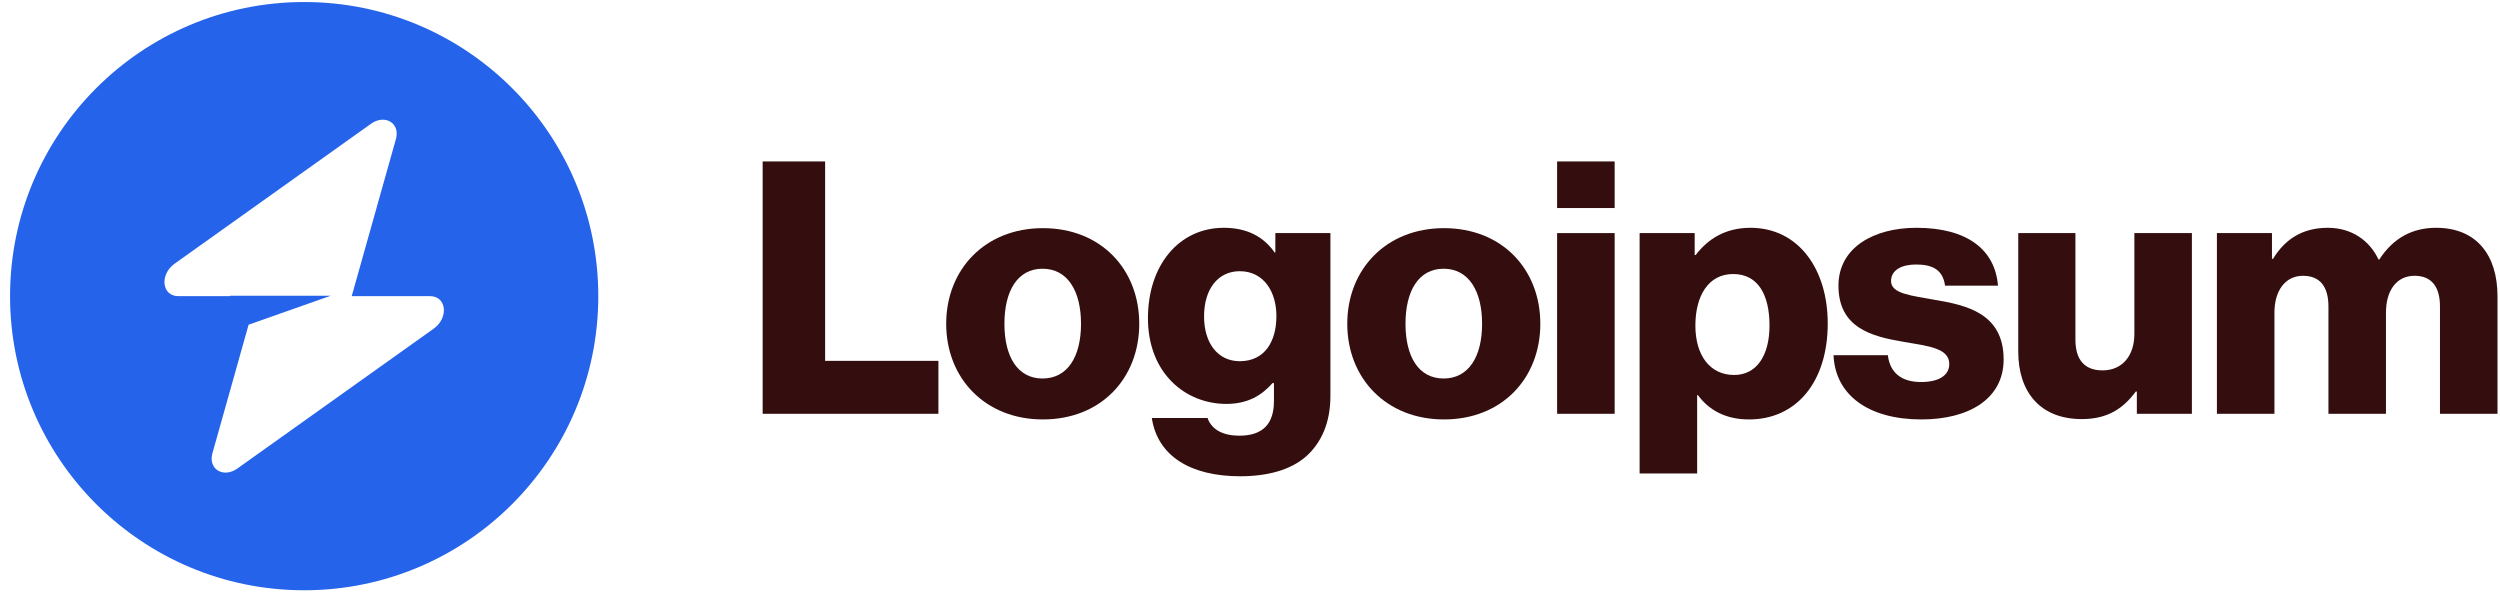
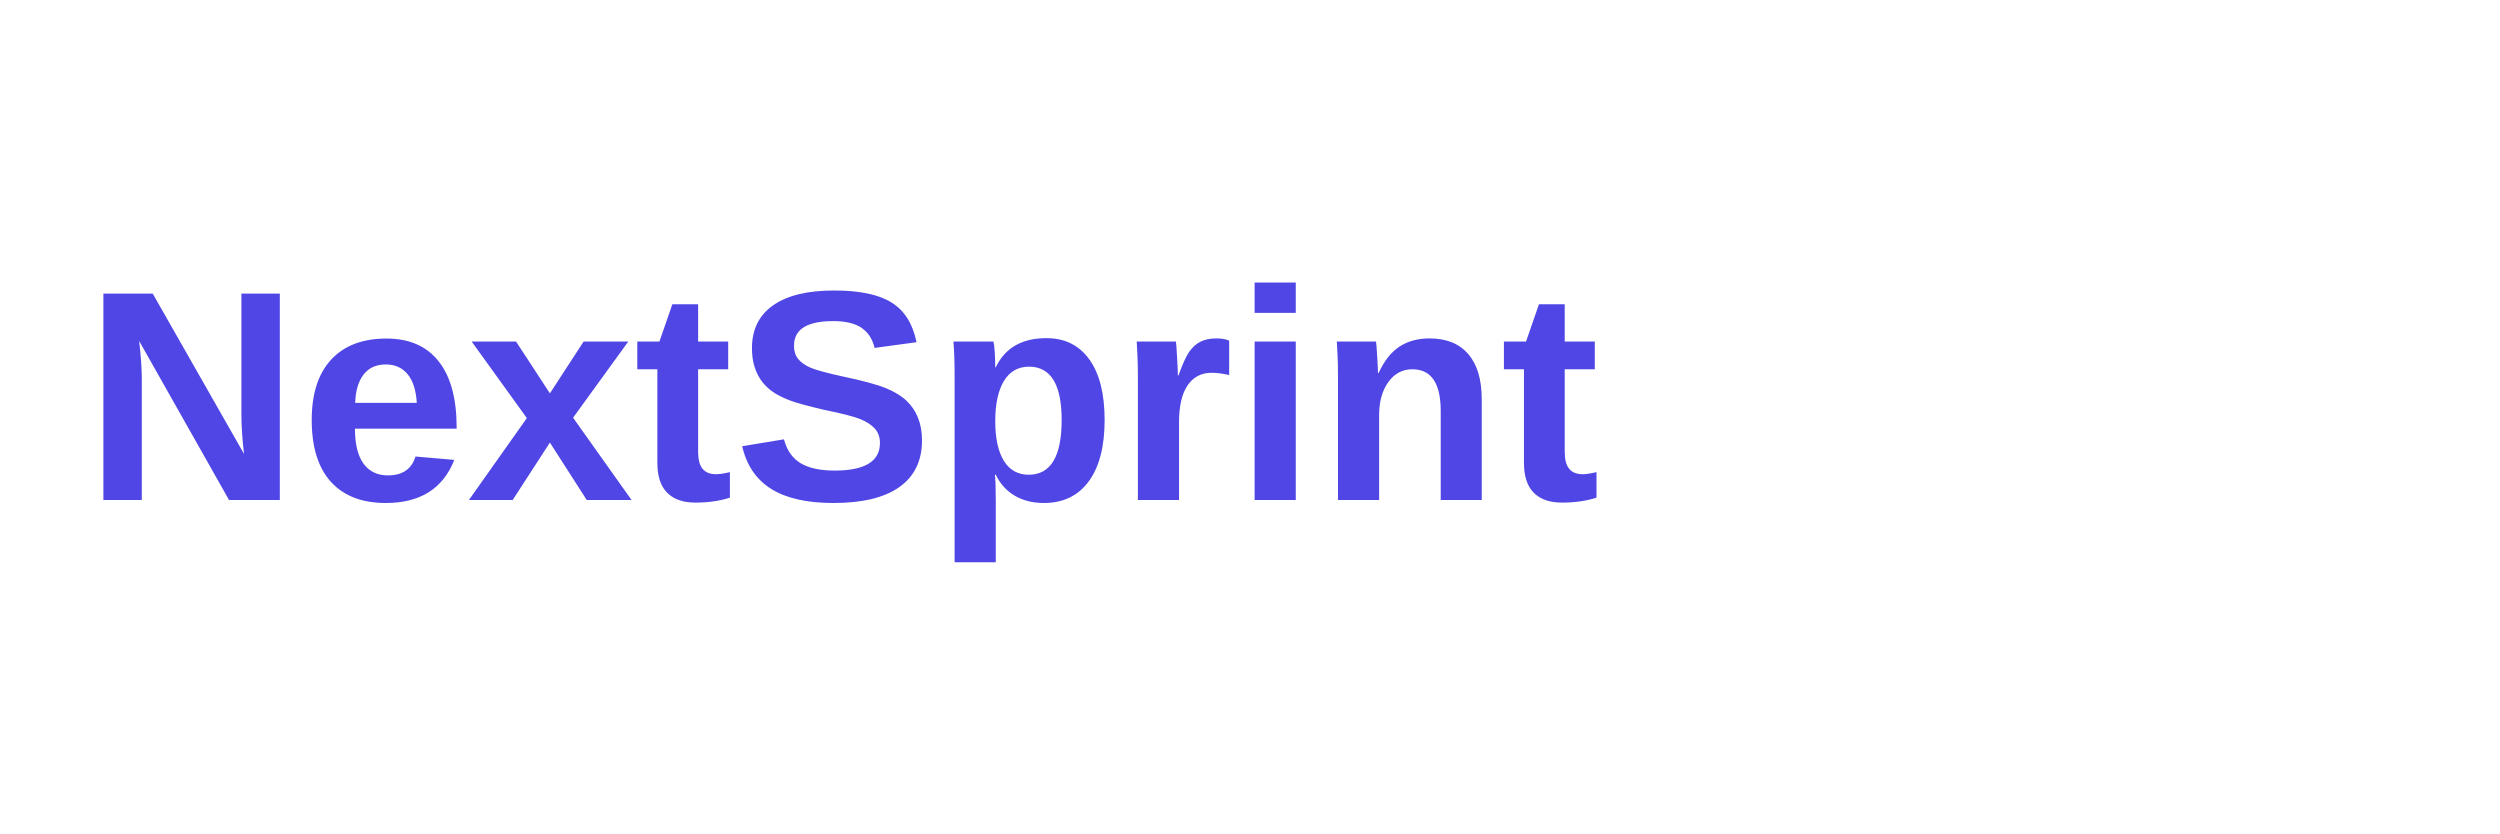
- <svg xmlns="http://www.w3.org/2000/svg" id="logo-54" width="170" height="41" viewBox="0 0 170 41" fill="none">
-   <path d="M51.86 28.138H63.812V24.538H56.108V10.978H51.86V28.138Z" class="cneutral" fill="#340E0E" />
-   <path d="M70.893 25.738C69.189 25.738 68.301 24.25 68.301 22.018C68.301 19.786 69.189 18.274 70.893 18.274C72.597 18.274 73.509 19.786 73.509 22.018C73.509 24.25 72.597 25.738 70.893 25.738ZM70.917 28.522C74.877 28.522 77.469 25.714 77.469 22.018C77.469 18.322 74.877 15.514 70.917 15.514C66.981 15.514 64.341 18.322 64.341 22.018C64.341 25.714 66.981 28.522 70.917 28.522Z" class="cneutral" fill="#340E0E" />
-   <path d="M84.324 32.386C86.148 32.386 87.756 31.978 88.836 31.018C89.82 30.13 90.468 28.786 90.468 26.938V15.85H86.724V17.17H86.676C85.956 16.138 84.852 15.49 83.22 15.49C80.172 15.49 78.06 18.034 78.06 21.634C78.06 25.402 80.628 27.466 83.388 27.466C84.876 27.466 85.812 26.866 86.532 26.05H86.628V27.274C86.628 28.762 85.932 29.626 84.276 29.626C82.98 29.626 82.332 29.074 82.116 28.426H78.324C78.708 30.994 80.94 32.386 84.324 32.386ZM84.3 24.562C82.836 24.562 81.876 23.362 81.876 21.514C81.876 19.642 82.836 18.442 84.3 18.442C85.932 18.442 86.796 19.834 86.796 21.49C86.796 23.218 86.004 24.562 84.3 24.562Z" class="cneutral" fill="#340E0E" />
-   <path d="M98.166 25.738C96.462 25.738 95.574 24.25 95.574 22.018C95.574 19.786 96.462 18.274 98.166 18.274C99.87 18.274 100.782 19.786 100.782 22.018C100.782 24.25 99.87 25.738 98.166 25.738ZM98.19 28.522C102.15 28.522 104.742 25.714 104.742 22.018C104.742 18.322 102.15 15.514 98.19 15.514C94.254 15.514 91.614 18.322 91.614 22.018C91.614 25.714 94.254 28.522 98.19 28.522Z" class="cneutral" fill="#340E0E" />
-   <path d="M105.884 28.138H109.796V15.85H105.884V28.138ZM105.884 14.146H109.796V10.978H105.884V14.146Z" class="cneutral" fill="#340E0E" />
-   <path d="M111.494 32.194H115.406V26.866H115.454C116.222 27.898 117.35 28.522 118.934 28.522C122.15 28.522 124.286 25.978 124.286 21.994C124.286 18.298 122.294 15.49 119.03 15.49C117.35 15.49 116.15 16.234 115.31 17.338H115.238V15.85H111.494V32.194ZM117.926 25.498C116.246 25.498 115.286 24.13 115.286 22.138C115.286 20.146 116.15 18.634 117.854 18.634C119.534 18.634 120.326 20.026 120.326 22.138C120.326 24.226 119.414 25.498 117.926 25.498Z" class="cneutral" fill="#340E0E" />
-   <path d="M130.655 28.522C133.871 28.522 136.247 27.13 136.247 24.442C136.247 21.298 133.703 20.746 131.543 20.386C129.983 20.098 128.591 19.978 128.591 19.114C128.591 18.346 129.335 17.986 130.295 17.986C131.375 17.986 132.119 18.322 132.263 19.426H135.863C135.671 17.002 133.799 15.49 130.319 15.49C127.415 15.49 125.015 16.834 125.015 19.426C125.015 22.306 127.295 22.882 129.431 23.242C131.063 23.53 132.551 23.65 132.551 24.754C132.551 25.546 131.807 25.978 130.631 25.978C129.335 25.978 128.519 25.378 128.375 24.154H124.679C124.799 26.866 127.055 28.522 130.655 28.522Z" class="cneutral" fill="#340E0E" />
-   <path d="M141.561 28.498C143.265 28.498 144.345 27.826 145.233 26.626H145.305V28.138H149.049V15.85H145.137V22.714C145.137 24.178 144.321 25.186 142.977 25.186C141.729 25.186 141.129 24.442 141.129 23.098V15.85H137.241V23.914C137.241 26.65 138.729 28.498 141.561 28.498Z" class="cneutral" fill="#340E0E" />
-   <path d="M150.75 28.138H154.662V21.25C154.662 19.786 155.382 18.754 156.606 18.754C157.782 18.754 158.334 19.522 158.334 20.842V28.138H162.246V21.25C162.246 19.786 162.942 18.754 164.19 18.754C165.366 18.754 165.918 19.522 165.918 20.842V28.138H169.83V20.146C169.83 17.386 168.438 15.49 165.654 15.49C164.07 15.49 162.75 16.162 161.79 17.65H161.742C161.118 16.33 159.894 15.49 158.286 15.49C156.51 15.49 155.334 16.33 154.566 17.602H154.494V15.85H150.75V28.138Z" class="cneutral" fill="#340E0E" />
-   <path fill-rule="evenodd" clip-rule="evenodd" d="M20.684 40.138C31.73 40.138 40.684 31.184 40.684 20.138C40.684 9.092 31.73 0.138 20.684 0.138C9.638 0.138 0.684 9.092 0.684 20.138C0.684 31.184 9.638 40.138 20.684 40.138ZM26.923 9.455C27.227 8.376 26.18 7.738 25.224 8.419L11.877 17.928C10.84 18.666 11.003 20.138 12.122 20.138L15.637 20.138V20.111H22.487L16.905 22.08L14.445 30.821C14.141 31.9 15.188 32.538 16.144 31.857L29.491 22.349C30.528 21.61 30.365 20.138 29.246 20.138L23.916 20.138L26.923 9.455Z" class="ccustom" fill="#2563eb" />
+ <svg xmlns="http://www.w3.org/2000/svg" width="300" height="100">
+   <style>
+     .title { fill: #4F46E5; font-size: 36px; font-family: Arial, sans-serif; font-weight: bold; }
+   </style>
+   <text x="10" y="60" class="title">NextSprint</text>
</svg>
